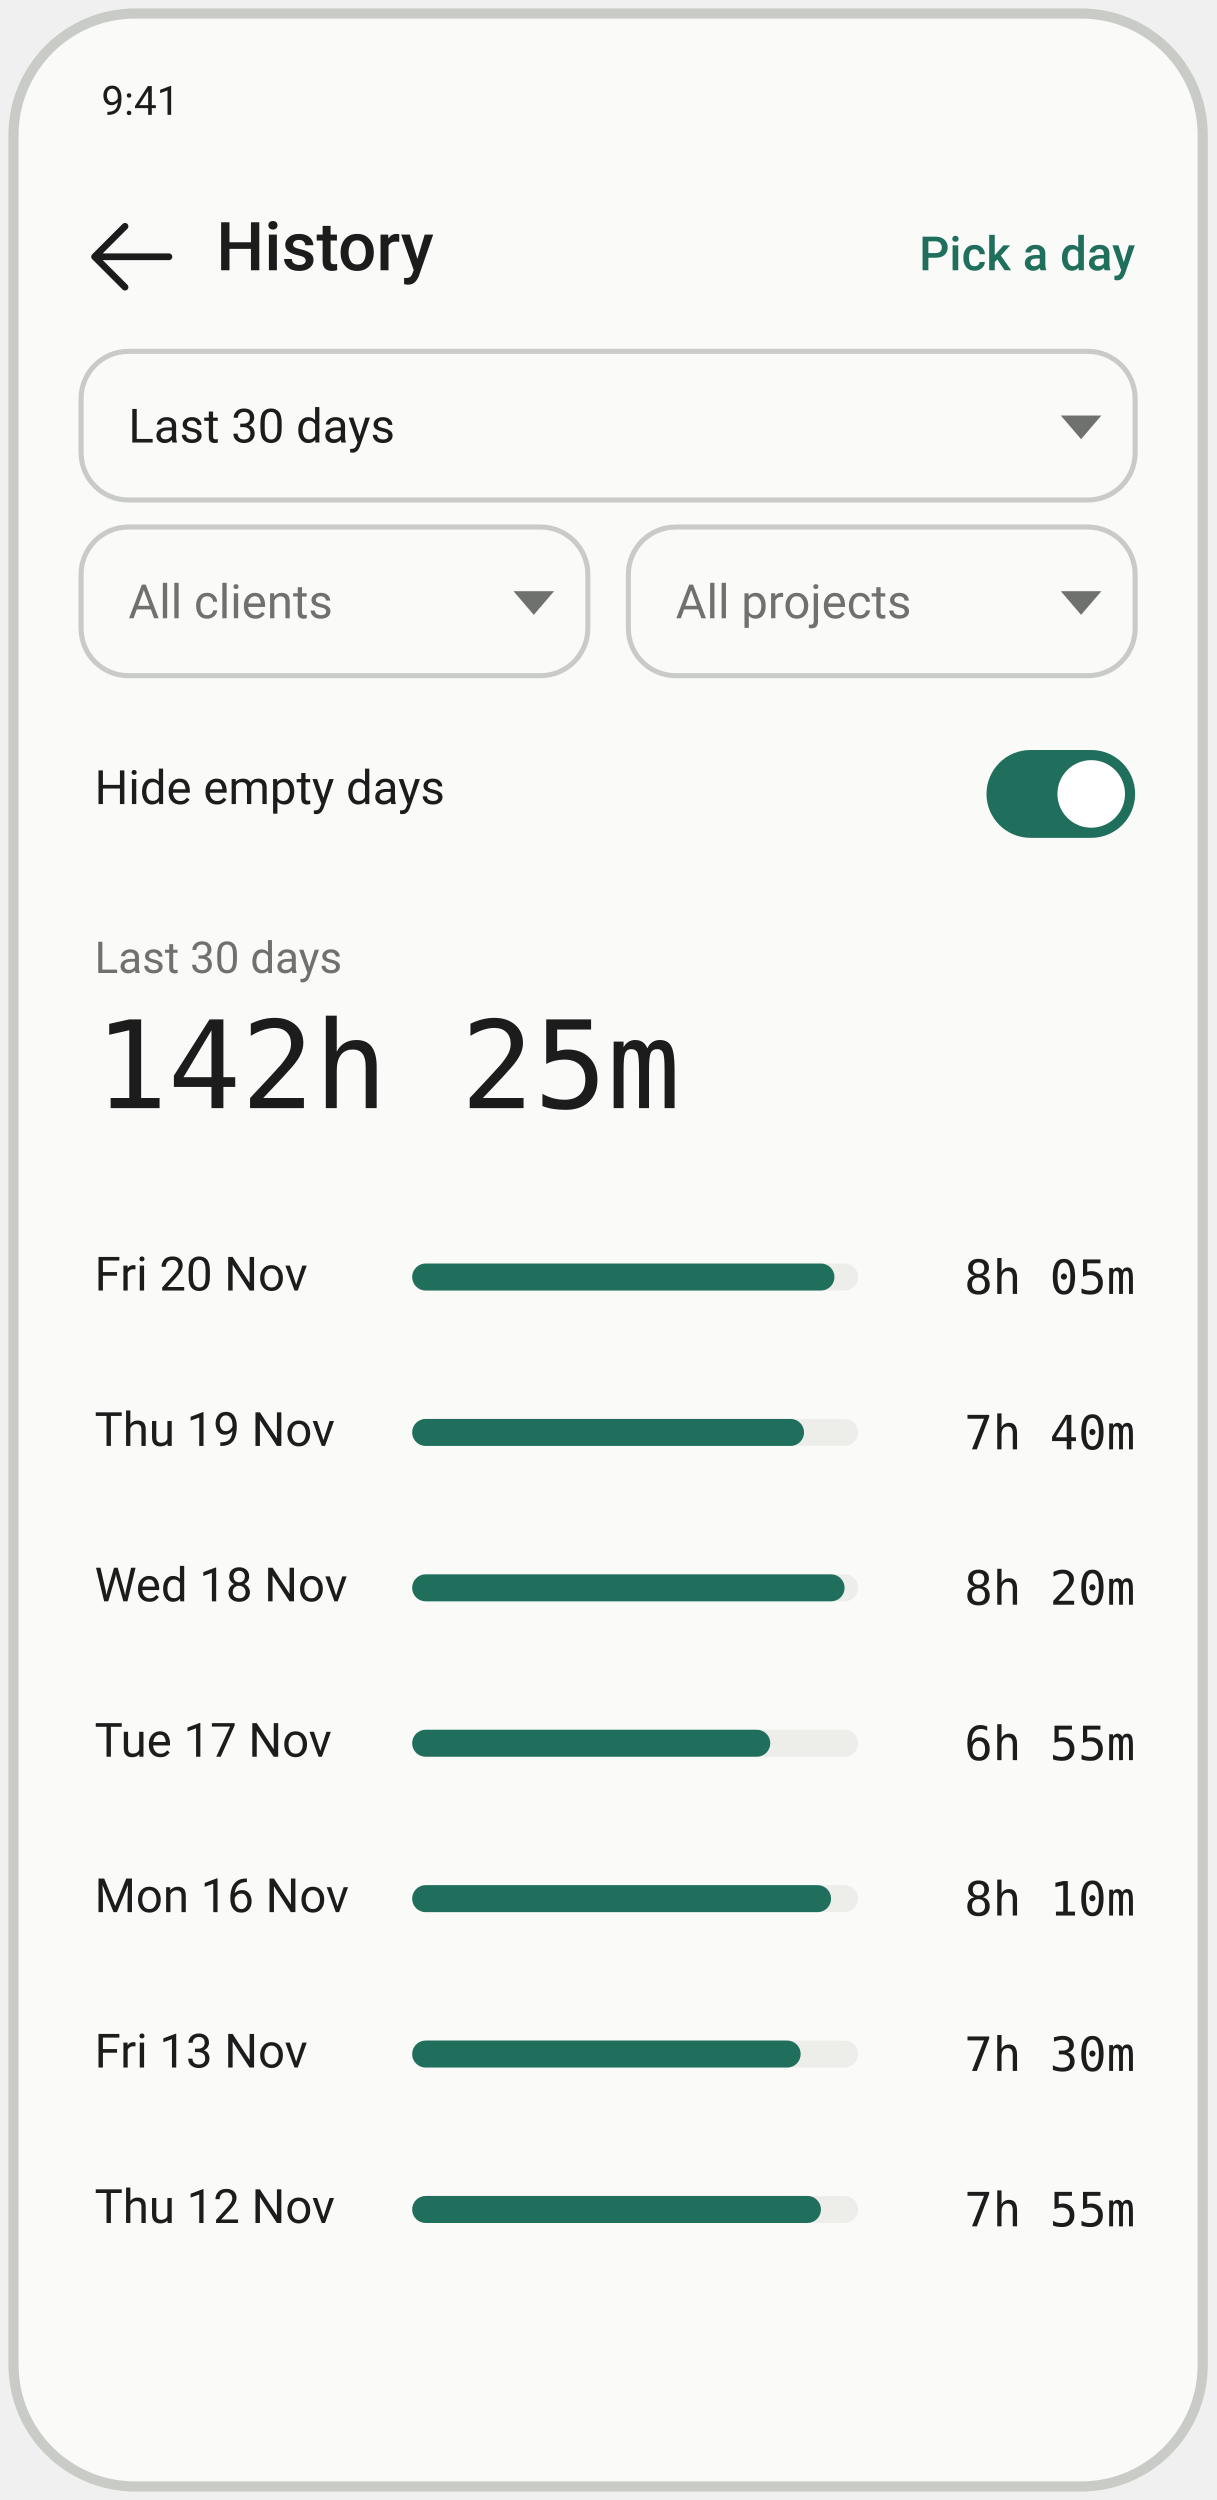
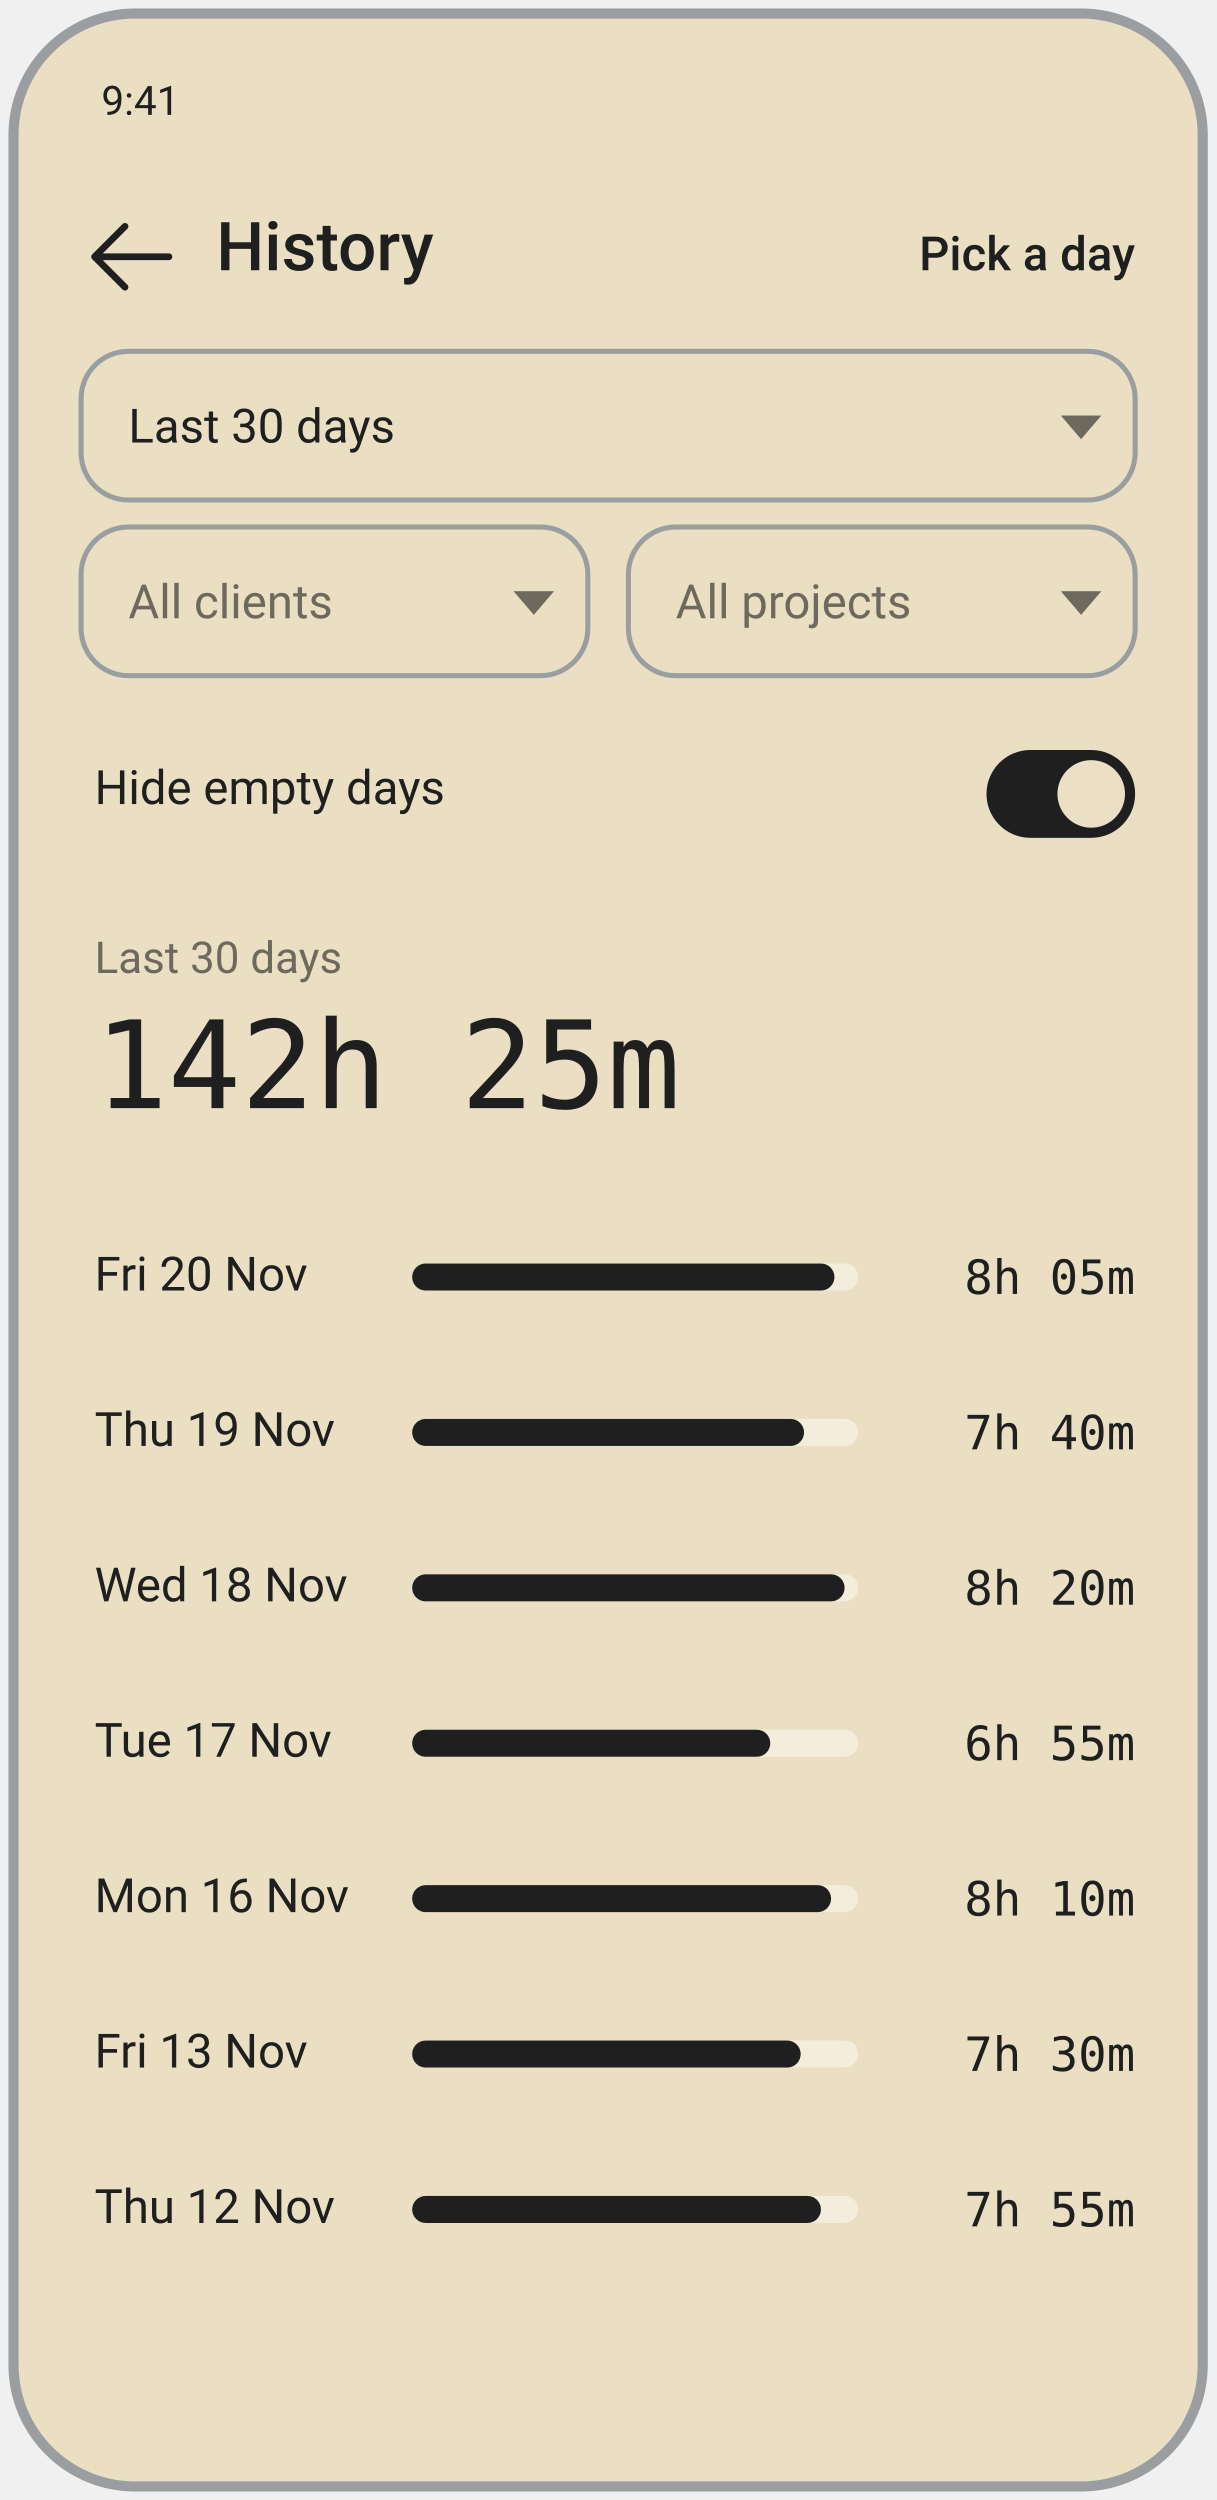
<svg xmlns="http://www.w3.org/2000/svg" width="360" height="740" viewBox="0 0 360 740" font-family="Roboto, 'Helvetica Neue', Arial, sans-serif">
-   <rect x="4" y="4" width="352" height="732" rx="36" fill="#FAFAF8" stroke="#C9CBC6" stroke-width="3" />
-   <text x="30" y="34" font-size="12" fill="#1B1C1B">9:41</text>
-   <path d="M 50 76 H 28 M 37 67 L 28 76 L 37 85" stroke="#1B1C1B" stroke-width="2" fill="none" stroke-linecap="round" stroke-linejoin="round" />
-   <text x="64" y="80" font-size="20" fill="#1B1C1B" font-weight="500" text-anchor="start">History</text>
-   <text x="336" y="80" font-size="14" fill="#1F6F5C" font-weight="500" text-anchor="end">Pick a day</text>
-   <rect x="24" y="104" width="312" height="44" rx="14" fill="none" stroke="#C9CBC6" stroke-width="1.5" />
-   <text x="38" y="131" font-size="14" fill="#1B1C1B" font-weight="400" text-anchor="start">Last 30 days</text>
-   <polygon points="314,123 326,123 320,130" fill="#6F716E" />
-   <rect x="24" y="156" width="150" height="44" rx="14" fill="none" stroke="#C9CBC6" stroke-width="1.5" />
-   <text x="38" y="183" font-size="14" fill="#6F716E" font-weight="400" text-anchor="start">All clients</text>
-   <polygon points="152,175 164,175 158,182" fill="#6F716E" />
-   <rect x="186" y="156" width="150" height="44" rx="14" fill="none" stroke="#C9CBC6" stroke-width="1.5" />
-   <text x="200" y="183" font-size="14" fill="#6F716E" font-weight="400" text-anchor="start">All projects</text>
-   <polygon points="314,175 326,175 320,182" fill="#6F716E" />
-   <text x="28" y="238" font-size="14" fill="#1B1C1B" font-weight="400" text-anchor="start">Hide empty days</text>
-   <rect x="292" y="222" width="44" height="26" rx="13" fill="#1F6F5C" />
-   <circle cx="323" cy="235" r="10" fill="#FFFFFF" />
-   <text x="28" y="288" font-size="13" fill="#6F716E" font-weight="400" text-anchor="start">Last 30 days</text>
-   <text x="28" y="328" font-size="36" fill="#1B1C1B" font-weight="300" text-anchor="start" font-family="'Roboto Mono', Menlo, Consolas, monospace">142h 25m</text>
-   <text x="28" y="382" font-size="14" fill="#1B1C1B" font-weight="400" text-anchor="start">Fri 20 Nov</text>
-   <rect x="122" y="374" width="132" height="8" rx="4" fill="#EDEEEA" />
-   <rect x="122" y="374" width="125" height="8" rx="4" fill="#1F6F5C" />
-   <text x="336" y="383" font-size="14" fill="#1B1C1B" font-weight="400" text-anchor="end" font-family="'Roboto Mono', Menlo, Consolas, monospace">8h 05m</text>
-   <text x="28" y="428" font-size="14" fill="#1B1C1B" font-weight="400" text-anchor="start">Thu 19 Nov</text>
-   <rect x="122" y="420" width="132" height="8" rx="4" fill="#EDEEEA" />
-   <rect x="122" y="420" width="116" height="8" rx="4" fill="#1F6F5C" />
-   <text x="336" y="429" font-size="14" fill="#1B1C1B" font-weight="400" text-anchor="end" font-family="'Roboto Mono', Menlo, Consolas, monospace">7h 40m</text>
-   <text x="28" y="474" font-size="14" fill="#1B1C1B" font-weight="400" text-anchor="start">Wed 18 Nov</text>
-   <rect x="122" y="466" width="132" height="8" rx="4" fill="#EDEEEA" />
-   <rect x="122" y="466" width="128" height="8" rx="4" fill="#1F6F5C" />
-   <text x="336" y="475" font-size="14" fill="#1B1C1B" font-weight="400" text-anchor="end" font-family="'Roboto Mono', Menlo, Consolas, monospace">8h 20m</text>
-   <text x="28" y="520" font-size="14" fill="#1B1C1B" font-weight="400" text-anchor="start">Tue 17 Nov</text>
-   <rect x="122" y="512" width="132" height="8" rx="4" fill="#EDEEEA" />
-   <rect x="122" y="512" width="106" height="8" rx="4" fill="#1F6F5C" />
-   <text x="336" y="521" font-size="14" fill="#1B1C1B" font-weight="400" text-anchor="end" font-family="'Roboto Mono', Menlo, Consolas, monospace">6h 55m</text>
-   <text x="28" y="566" font-size="14" fill="#1B1C1B" font-weight="400" text-anchor="start">Mon 16 Nov</text>
-   <rect x="122" y="558" width="132" height="8" rx="4" fill="#EDEEEA" />
-   <rect x="122" y="558" width="124" height="8" rx="4" fill="#1F6F5C" />
-   <text x="336" y="567" font-size="14" fill="#1B1C1B" font-weight="400" text-anchor="end" font-family="'Roboto Mono', Menlo, Consolas, monospace">8h 10m</text>
-   <text x="28" y="612" font-size="14" fill="#1B1C1B" font-weight="400" text-anchor="start">Fri 13 Nov</text>
-   <rect x="122" y="604" width="132" height="8" rx="4" fill="#EDEEEA" />
-   <rect x="122" y="604" width="115" height="8" rx="4" fill="#1F6F5C" />
-   <text x="336" y="613" font-size="14" fill="#1B1C1B" font-weight="400" text-anchor="end" font-family="'Roboto Mono', Menlo, Consolas, monospace">7h 30m</text>
-   <text x="28" y="658" font-size="14" fill="#1B1C1B" font-weight="400" text-anchor="start">Thu 12 Nov</text>
-   <rect x="122" y="650" width="132" height="8" rx="4" fill="#EDEEEA" />
-   <rect x="122" y="650" width="121" height="8" rx="4" fill="#1F6F5C" />
-   <text x="336" y="659" font-size="14" fill="#1B1C1B" font-weight="400" text-anchor="end" font-family="'Roboto Mono', Menlo, Consolas, monospace">7h 55m</text>
+   <rect x="4" y="4" width="352" height="732" rx="36" fill="#EADFC3" stroke="#9A9EA1" stroke-width="3" />
+   <text x="30" y="34" font-size="12" fill="#1F1F1F">9:41</text>
+   <path d="M 50 76 H 28 M 37 67 L 28 76 L 37 85" stroke="#1F1F1F" stroke-width="2" fill="none" stroke-linecap="round" stroke-linejoin="round" />
+   <text x="64" y="80" font-size="20" fill="#1F1F1F" font-weight="500" text-anchor="start">History</text>
+   <text x="336" y="80" font-size="14" fill="#1F1F1F" font-weight="500" text-anchor="end">Pick a day</text>
+   <rect x="24" y="104" width="312" height="44" rx="14" fill="none" stroke="#9A9EA1" stroke-width="1.5" />
+   <text x="38" y="131" font-size="14" fill="#1F1F1F" font-weight="400" text-anchor="start">Last 30 days</text>
+   <polygon points="314,123 326,123 320,130" fill="#6E695D" />
+   <rect x="24" y="156" width="150" height="44" rx="14" fill="none" stroke="#9A9EA1" stroke-width="1.5" />
+   <text x="38" y="183" font-size="14" fill="#6E695D" font-weight="400" text-anchor="start">All clients</text>
+   <polygon points="152,175 164,175 158,182" fill="#6E695D" />
+   <rect x="186" y="156" width="150" height="44" rx="14" fill="none" stroke="#9A9EA1" stroke-width="1.5" />
+   <text x="200" y="183" font-size="14" fill="#6E695D" font-weight="400" text-anchor="start">All projects</text>
+   <polygon points="314,175 326,175 320,182" fill="#6E695D" />
+   <text x="28" y="238" font-size="14" fill="#1F1F1F" font-weight="400" text-anchor="start">Hide empty days</text>
+   <rect x="292" y="222" width="44" height="26" rx="13" fill="#1F1F1F" />
+   <circle cx="323" cy="235" r="10" fill="#EBDFC5" />
+   <text x="28" y="288" font-size="13" fill="#6E695D" font-weight="400" text-anchor="start">Last 30 days</text>
+   <text x="28" y="328" font-size="36" fill="#1F1F1F" font-weight="300" text-anchor="start" font-family="'Roboto Mono', Menlo, Consolas, monospace">142h 25m</text>
+   <text x="28" y="382" font-size="14" fill="#1F1F1F" font-weight="400" text-anchor="start">Fri 20 Nov</text>
+   <rect x="122" y="374" width="132" height="8" rx="4" fill="#F4EDDC" />
+   <rect x="122" y="374" width="125" height="8" rx="4" fill="#1F1F1F" />
+   <text x="336" y="383" font-size="14" fill="#1F1F1F" font-weight="400" text-anchor="end" font-family="'Roboto Mono', Menlo, Consolas, monospace">8h 05m</text>
+   <text x="28" y="428" font-size="14" fill="#1F1F1F" font-weight="400" text-anchor="start">Thu 19 Nov</text>
+   <rect x="122" y="420" width="132" height="8" rx="4" fill="#F4EDDC" />
+   <rect x="122" y="420" width="116" height="8" rx="4" fill="#1F1F1F" />
+   <text x="336" y="429" font-size="14" fill="#1F1F1F" font-weight="400" text-anchor="end" font-family="'Roboto Mono', Menlo, Consolas, monospace">7h 40m</text>
+   <text x="28" y="474" font-size="14" fill="#1F1F1F" font-weight="400" text-anchor="start">Wed 18 Nov</text>
+   <rect x="122" y="466" width="132" height="8" rx="4" fill="#F4EDDC" />
+   <rect x="122" y="466" width="128" height="8" rx="4" fill="#1F1F1F" />
+   <text x="336" y="475" font-size="14" fill="#1F1F1F" font-weight="400" text-anchor="end" font-family="'Roboto Mono', Menlo, Consolas, monospace">8h 20m</text>
+   <text x="28" y="520" font-size="14" fill="#1F1F1F" font-weight="400" text-anchor="start">Tue 17 Nov</text>
+   <rect x="122" y="512" width="132" height="8" rx="4" fill="#F4EDDC" />
+   <rect x="122" y="512" width="106" height="8" rx="4" fill="#1F1F1F" />
+   <text x="336" y="521" font-size="14" fill="#1F1F1F" font-weight="400" text-anchor="end" font-family="'Roboto Mono', Menlo, Consolas, monospace">6h 55m</text>
+   <text x="28" y="566" font-size="14" fill="#1F1F1F" font-weight="400" text-anchor="start">Mon 16 Nov</text>
+   <rect x="122" y="558" width="132" height="8" rx="4" fill="#F4EDDC" />
+   <rect x="122" y="558" width="124" height="8" rx="4" fill="#1F1F1F" />
+   <text x="336" y="567" font-size="14" fill="#1F1F1F" font-weight="400" text-anchor="end" font-family="'Roboto Mono', Menlo, Consolas, monospace">8h 10m</text>
+   <text x="28" y="612" font-size="14" fill="#1F1F1F" font-weight="400" text-anchor="start">Fri 13 Nov</text>
+   <rect x="122" y="604" width="132" height="8" rx="4" fill="#F4EDDC" />
+   <rect x="122" y="604" width="115" height="8" rx="4" fill="#1F1F1F" />
+   <text x="336" y="613" font-size="14" fill="#1F1F1F" font-weight="400" text-anchor="end" font-family="'Roboto Mono', Menlo, Consolas, monospace">7h 30m</text>
+   <text x="28" y="658" font-size="14" fill="#1F1F1F" font-weight="400" text-anchor="start">Thu 12 Nov</text>
+   <rect x="122" y="650" width="132" height="8" rx="4" fill="#F4EDDC" />
+   <rect x="122" y="650" width="121" height="8" rx="4" fill="#1F1F1F" />
+   <text x="336" y="659" font-size="14" fill="#1F1F1F" font-weight="400" text-anchor="end" font-family="'Roboto Mono', Menlo, Consolas, monospace">7h 55m</text>
</svg>
